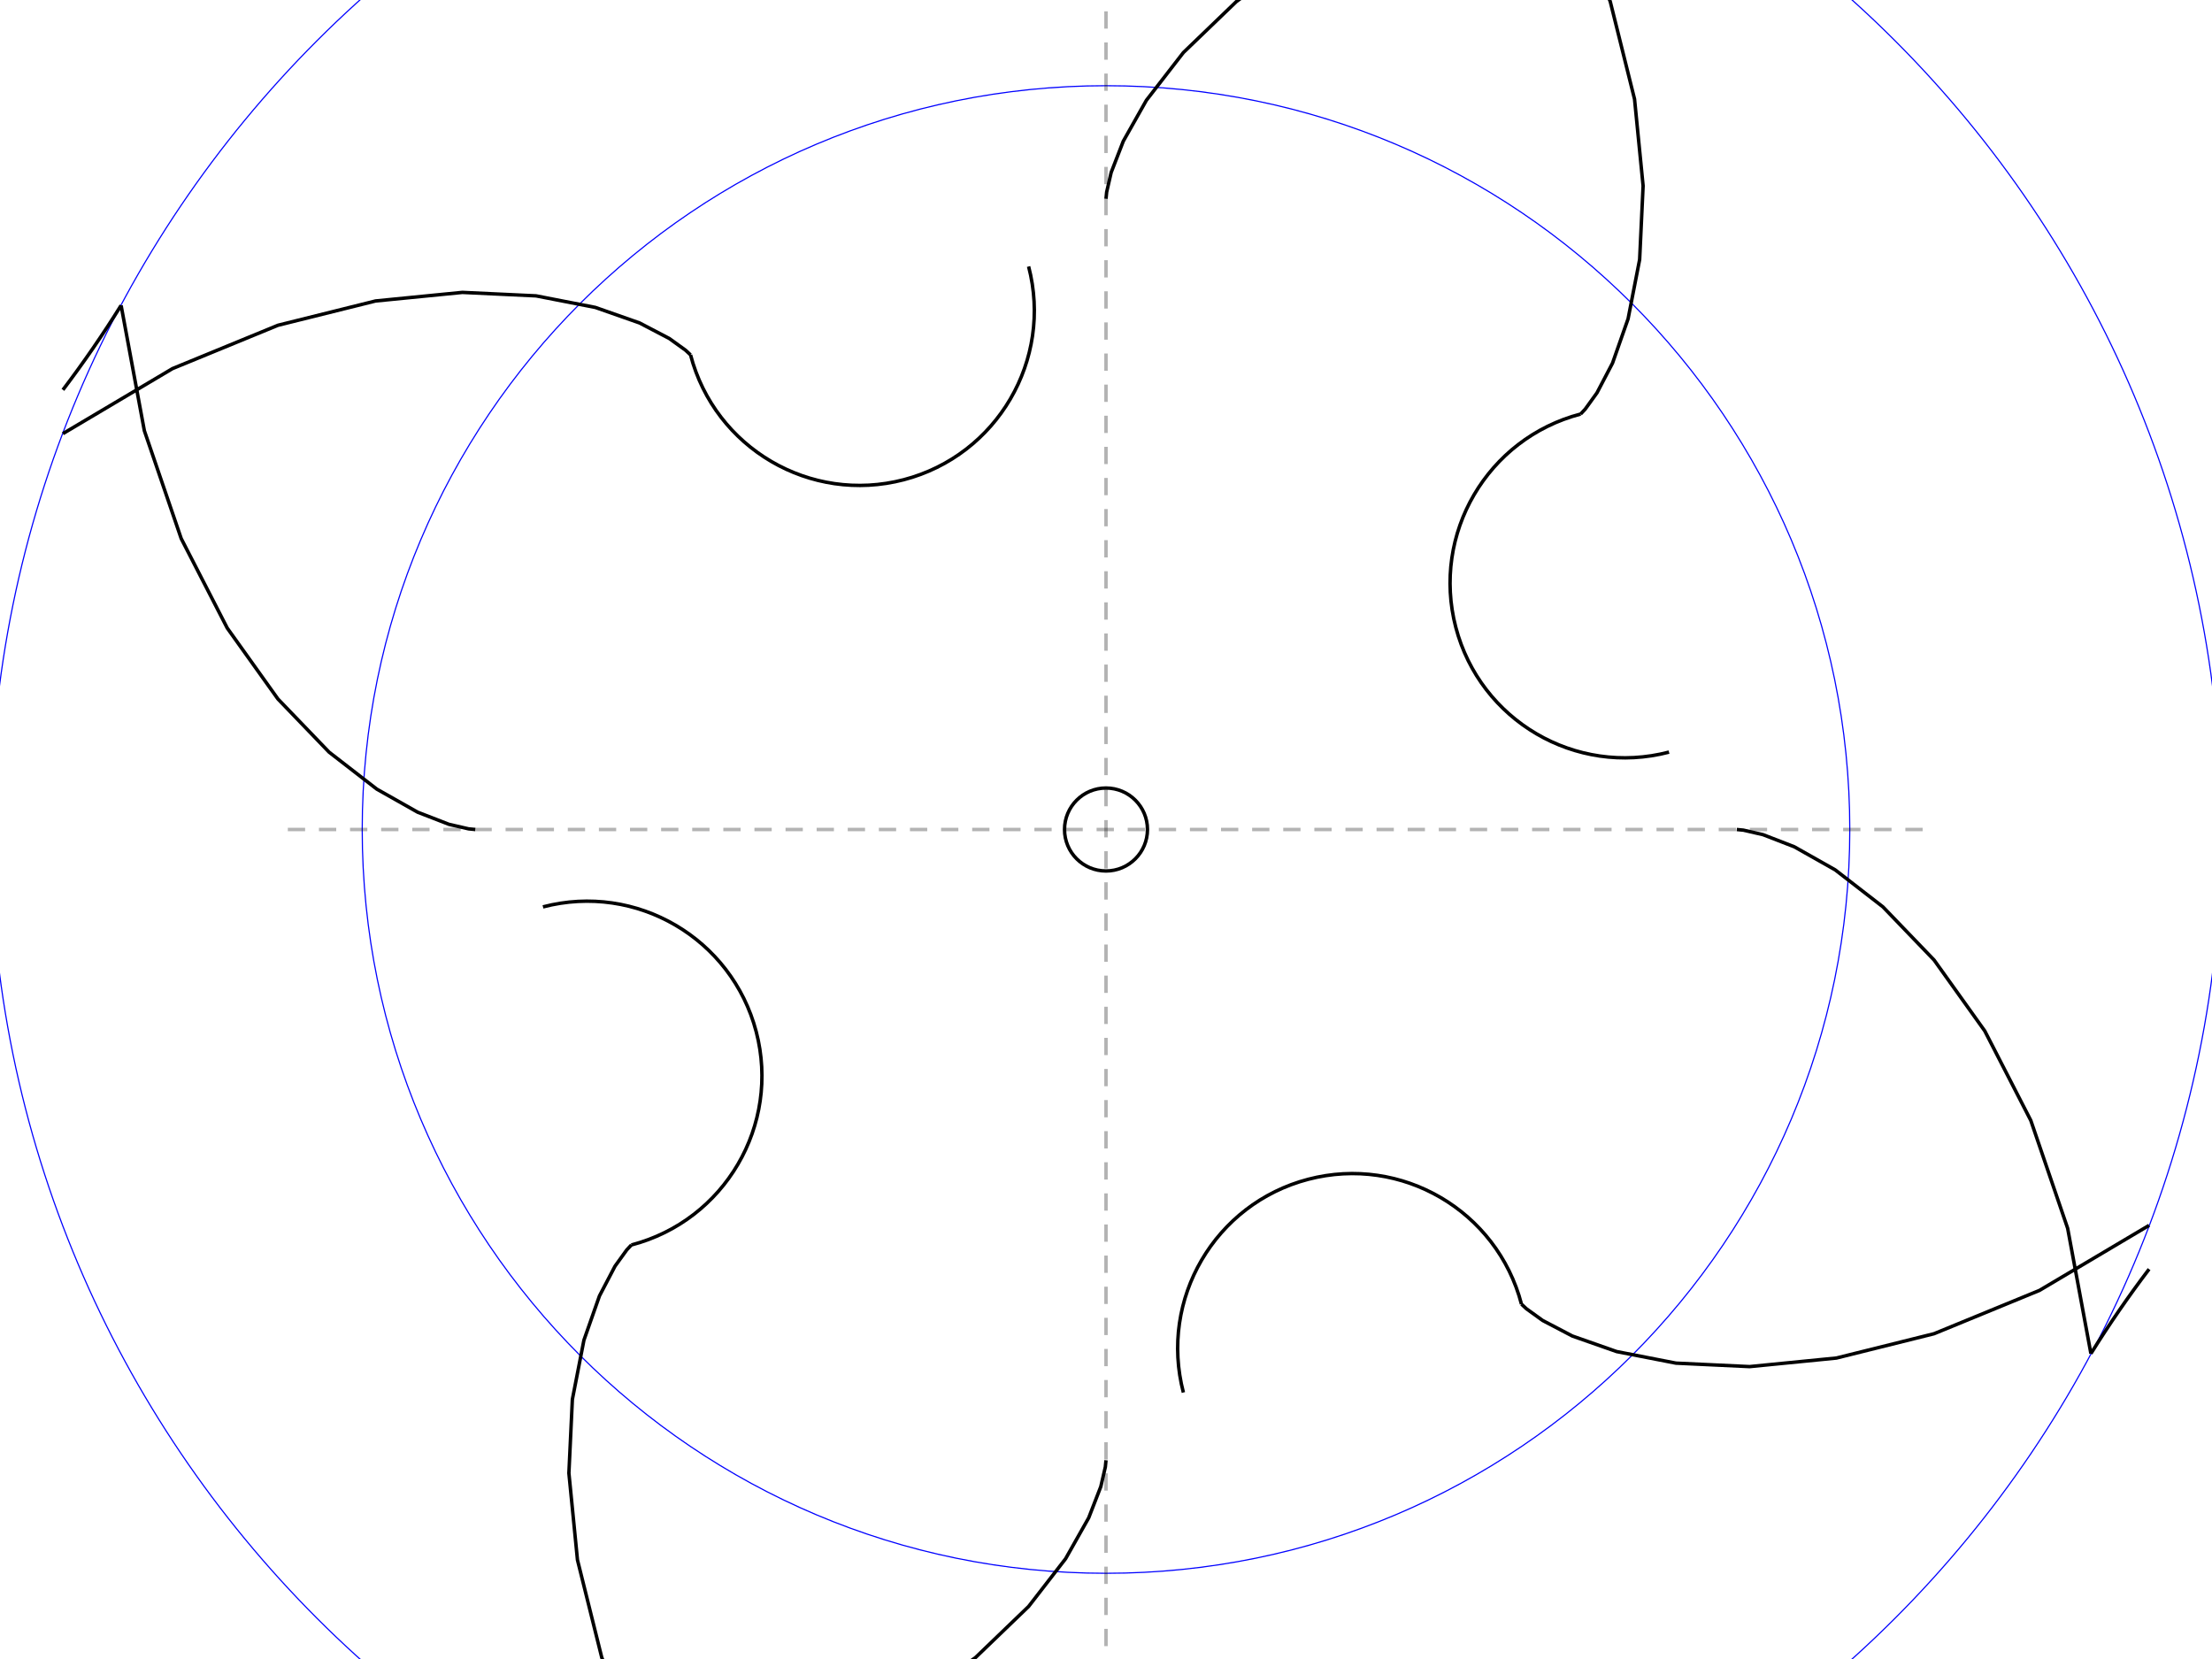
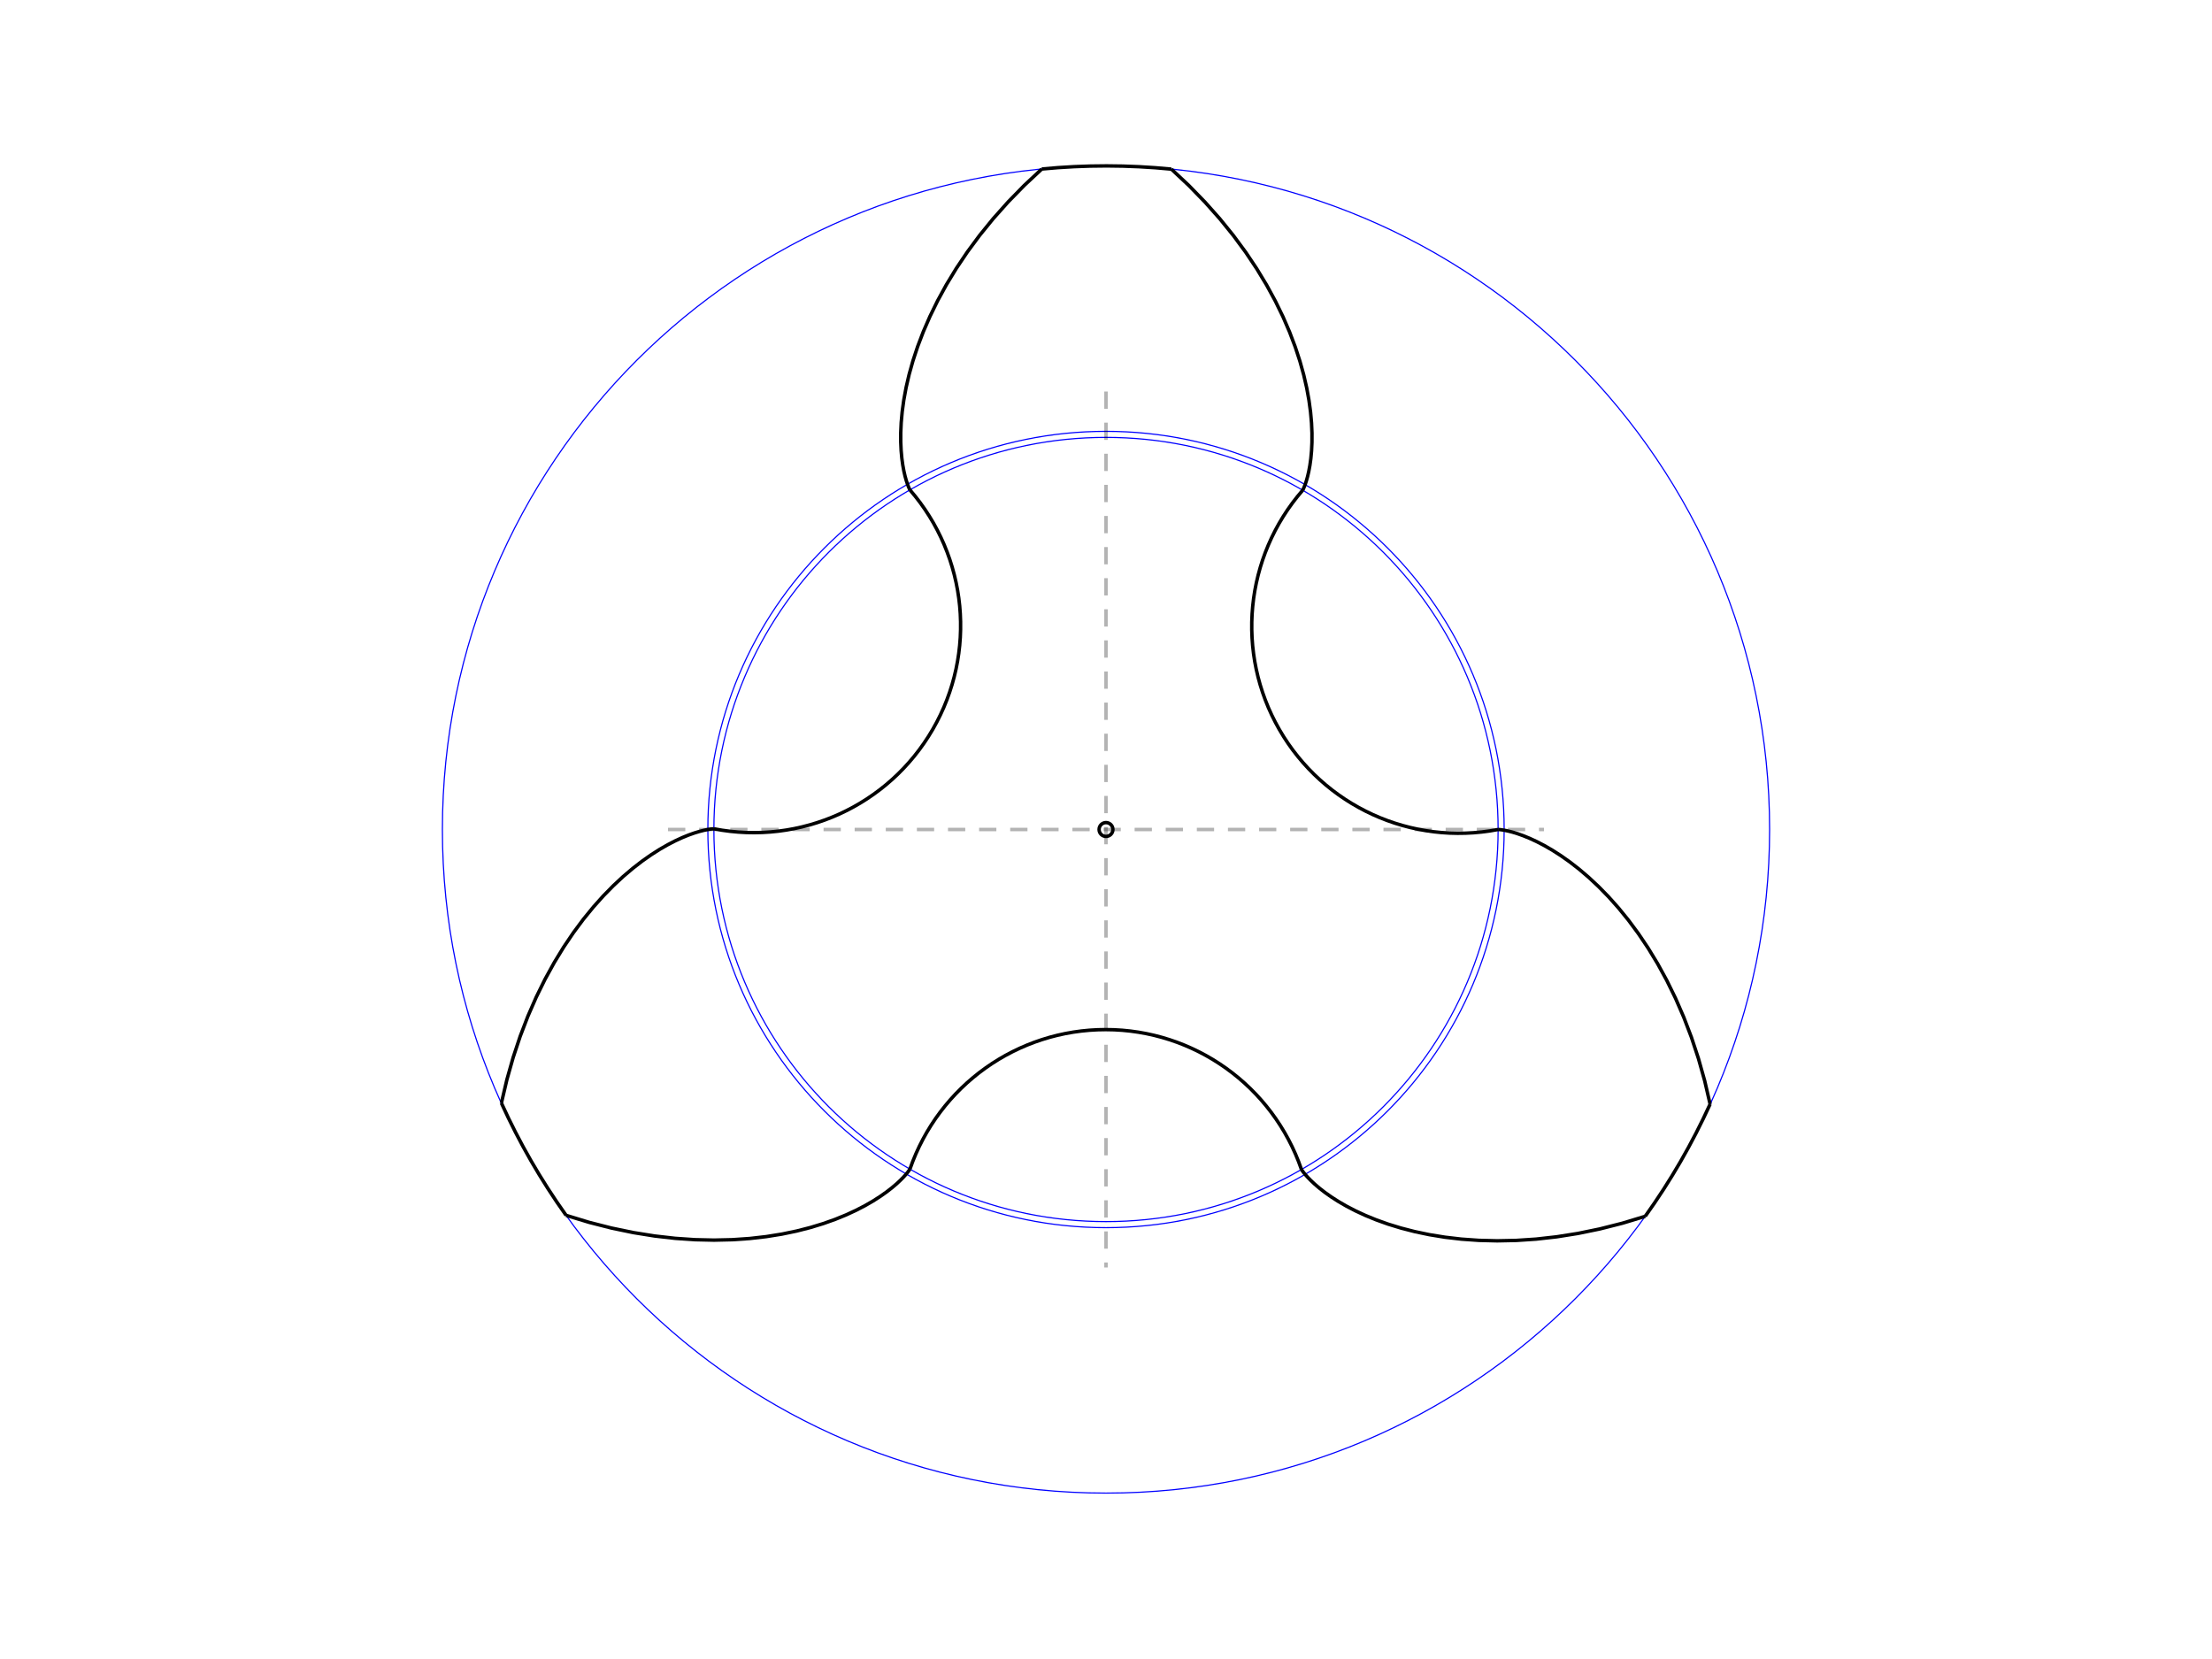
<svg xmlns="http://www.w3.org/2000/svg" version="1.1" viewBox="0 0 640 480" style="background: white">
  <g>
-     <animateTransform attributeName="transform" attributeType="XML" type="rotate" from="0 320 240" to="360 320 240" dur="20s" repeatCount="indefinite" />
-     <ellipse id="reference" cx="320" cy="240" rx="215.2" ry="215.2" style="fill:none;stroke:blue;stroke-width:0.333" />
-     <ellipse id="axle" cx="320" cy="240" rx="12" ry="12" style="fill:none;stroke:black;stroke-width:1" />
-     <ellipse cx="320" cy="240" rx="322.8" ry="322.8" style="fill:none;stroke:blue;stroke-width:0.333" />
-     <line x1="83.28" y1="240" x2="556.72" y2="240" stroke="black" stroke-dasharray="5, 4" stroke-opacity="0.3" />
-     <line x1="320" y1="3.28" x2="320" y2="476.72" stroke="black" stroke-dasharray="5, 4" stroke-opacity="0.3" />
+     <ellipse id="reference" cx="320" cy="240" rx="115.2" ry="115.2" style="fill:none;stroke:blue;stroke-width:0.333" />
+     <ellipse id="axle" cx="320" cy="240" rx="2" ry="2" style="fill:none;stroke:black;stroke-width:1" />
+     <ellipse cx="320" cy="240" rx="192" ry="192" style="fill:none;stroke:blue;stroke-width:0.333" />
+     <ellipse cx="320" cy="240" rx="113.45" ry="113.45" style="fill:none;stroke:blue;stroke-width:0.333" />
+     <line x1="193.28" y1="240" x2="446.72" y2="240" stroke="black" stroke-dasharray="5, 4" stroke-opacity="0.3" />
+     <line x1="320" y1="113.28" x2="320" y2="366.72" stroke="black" stroke-dasharray="5, 4" stroke-opacity="0.3" />
    <g transform="translate(320 240) ">
      <g id="toothn1" transform="rotate(0 0 0)">
-         <path style="fill:none;stroke:black;stroke-width:1" d="M 182.5 0 L 182.5 0 L 184.432 0.189 L 190.105 1.498 L 199.152 5.004 L 210.98 11.684 L 224.786 22.381 L 239.587 37.763 L 254.257 58.286 L 267.569 84.173 L 278.236 115.39 L 284.964 151.642M 284.964 151.642 A 322.8 322.8 0 0 1 301.796 127.204" />
-         <g transform="rotate(-41.19762 0 0)">
-           <path style="fill:none;stroke:black;stroke-width:1" d="M 182.5 0 L 182.5 0 L 184.432 -0.189 L 190.105 -1.498 L 199.152 -5.004 L 210.98 -11.684 L 224.786 -22.381 L 239.587 -37.763 L 254.257 -58.286 L 267.569 -84.173 L 278.236 -115.39 L 284.964 -151.642M 182.5 0 A 41.198 41.198 0 0 0 137.321 90.447" />
+         <path style="fill:none;stroke:black;stroke-width:1" d="M 113.45 0 L 113.45 0 L 113.567 0.004 L 113.919 0.028 L 114.502 0.096 L 115.314 0.227 L 116.349 0.443 L 117.601 0.764 L 119.062 1.21 L 120.722 1.801 L 122.571 2.555 L 124.598 3.492 L 126.788 4.627 L 129.128 5.978 L 131.602 7.561 L 134.193 9.39 L 136.884 11.48 L 139.657 13.842 L 142.49 16.488 L 145.365 19.428 L 148.259 22.671 L 151.151 26.225 L 154.019 30.095 L 156.838 34.287 L 159.586 38.803 L 162.239 43.646 L 164.772 48.815 L 167.161 54.31 L 169.381 60.127 L 171.408 66.263 L 173.218 72.71 L 174.785 79.462M 174.785 79.462 A 192 192 0 0 1 156.008 111.917" />
+         <g transform="rotate(-59.89721 0 0)">
+           <path style="fill:none;stroke:black;stroke-width:1" d="M 113.45 0 L 113.45 0 L 113.567 -0.004 L 113.919 -0.028 L 114.502 -0.096 L 115.314 -0.227 L 116.349 -0.443 L 117.601 -0.764 L 119.062 -1.21 L 120.722 -1.801 L 122.571 -2.555 L 124.598 -3.492 L 126.788 -4.627 L 129.128 -5.978 L 131.602 -7.561 L 134.193 -9.39 L 136.884 -11.48 L 139.657 -13.842 L 142.49 -16.488 L 145.365 -19.428 L 148.259 -22.671 L 151.151 -26.225 L 154.019 -30.095 L 156.838 -34.287 L 159.586 -38.803 L 162.239 -43.646 L 164.772 -48.815 L 167.161 -54.31 L 169.381 -60.127 L 171.408 -66.263 L 173.218 -72.71 L 174.785 -79.462M 113.45 0 A 59.897 59.897 0 0 0 56.901 98.149" />
        </g>
      </g>
-       <g id="toothn2" transform="rotate(90 0 0)">
-         <path style="fill:none;stroke:black;stroke-width:1" d="M 182.5 0 L 182.5 0 L 184.432 0.189 L 190.105 1.498 L 199.152 5.004 L 210.98 11.684 L 224.786 22.381 L 239.587 37.763 L 254.257 58.286 L 267.569 84.173 L 278.236 115.39 L 284.964 151.642M 284.964 151.642 A 322.8 322.8 0 0 1 301.796 127.204" />
-         <g transform="rotate(-41.19762 0 0)">
-           <path style="fill:none;stroke:black;stroke-width:1" d="M 182.5 0 L 182.5 0 L 184.432 -0.189 L 190.105 -1.498 L 199.152 -5.004 L 210.98 -11.684 L 224.786 -22.381 L 239.587 -37.763 L 254.257 -58.286 L 267.569 -84.173 L 278.236 -115.39 L 284.964 -151.642M 182.5 0 A 41.198 41.198 0 0 0 137.321 90.447" />
+       <g id="toothn2" transform="rotate(120 0 0)">
+         <path style="fill:none;stroke:black;stroke-width:1" d="M 113.45 0 L 113.45 0 L 113.567 0.004 L 113.919 0.028 L 114.502 0.096 L 115.314 0.227 L 116.349 0.443 L 117.601 0.764 L 119.062 1.21 L 120.722 1.801 L 122.571 2.555 L 124.598 3.492 L 126.788 4.627 L 129.128 5.978 L 131.602 7.561 L 134.193 9.39 L 136.884 11.48 L 139.657 13.842 L 142.49 16.488 L 145.365 19.428 L 148.259 22.671 L 151.151 26.225 L 154.019 30.095 L 156.838 34.287 L 159.586 38.803 L 162.239 43.646 L 164.772 48.815 L 167.161 54.31 L 169.381 60.127 L 171.408 66.263 L 173.218 72.71 L 174.785 79.462M 174.785 79.462 A 192 192 0 0 1 156.008 111.917" />
+         <g transform="rotate(-59.89721 0 0)">
+           <path style="fill:none;stroke:black;stroke-width:1" d="M 113.45 0 L 113.45 0 L 113.567 -0.004 L 113.919 -0.028 L 114.502 -0.096 L 115.314 -0.227 L 116.349 -0.443 L 117.601 -0.764 L 119.062 -1.21 L 120.722 -1.801 L 122.571 -2.555 L 124.598 -3.492 L 126.788 -4.627 L 129.128 -5.978 L 131.602 -7.561 L 134.193 -9.39 L 136.884 -11.48 L 139.657 -13.842 L 142.49 -16.488 L 145.365 -19.428 L 148.259 -22.671 L 151.151 -26.225 L 154.019 -30.095 L 156.838 -34.287 L 159.586 -38.803 L 162.239 -43.646 L 164.772 -48.815 L 167.161 -54.31 L 169.381 -60.127 L 171.408 -66.263 L 173.218 -72.71 L 174.785 -79.462M 113.45 0 A 59.897 59.897 0 0 0 56.901 98.149" />
        </g>
      </g>
-       <g id="toothn3" transform="rotate(180 0 0)">
-         <path style="fill:none;stroke:black;stroke-width:1" d="M 182.5 0 L 182.5 0 L 184.432 0.189 L 190.105 1.498 L 199.152 5.004 L 210.98 11.684 L 224.786 22.381 L 239.587 37.763 L 254.257 58.286 L 267.569 84.173 L 278.236 115.39 L 284.964 151.642M 284.964 151.642 A 322.8 322.8 0 0 1 301.796 127.204" />
-         <g transform="rotate(-41.19762 0 0)">
-           <path style="fill:none;stroke:black;stroke-width:1" d="M 182.5 0 L 182.5 0 L 184.432 -0.189 L 190.105 -1.498 L 199.152 -5.004 L 210.98 -11.684 L 224.786 -22.381 L 239.587 -37.763 L 254.257 -58.286 L 267.569 -84.173 L 278.236 -115.39 L 284.964 -151.642M 182.5 0 A 41.198 41.198 0 0 0 137.321 90.447" />
-         </g>
-       </g>
-       <g id="toothn4" transform="rotate(270 0 0)">
-         <path style="fill:none;stroke:black;stroke-width:1" d="M 182.5 0 L 182.5 0 L 184.432 0.189 L 190.105 1.498 L 199.152 5.004 L 210.98 11.684 L 224.786 22.381 L 239.587 37.763 L 254.257 58.286 L 267.569 84.173 L 278.236 115.39 L 284.964 151.642M 284.964 151.642 A 322.8 322.8 0 0 1 301.796 127.204" />
-         <g transform="rotate(-41.19762 0 0)">
-           <path style="fill:none;stroke:black;stroke-width:1" d="M 182.5 0 L 182.5 0 L 184.432 -0.189 L 190.105 -1.498 L 199.152 -5.004 L 210.98 -11.684 L 224.786 -22.381 L 239.587 -37.763 L 254.257 -58.286 L 267.569 -84.173 L 278.236 -115.39 L 284.964 -151.642M 182.5 0 A 41.198 41.198 0 0 0 137.321 90.447" />
+       <g id="toothn3" transform="rotate(240 0 0)">
+         <path style="fill:none;stroke:black;stroke-width:1" d="M 113.45 0 L 113.45 0 L 113.567 0.004 L 113.919 0.028 L 114.502 0.096 L 115.314 0.227 L 116.349 0.443 L 117.601 0.764 L 119.062 1.21 L 120.722 1.801 L 122.571 2.555 L 124.598 3.492 L 126.788 4.627 L 129.128 5.978 L 131.602 7.561 L 134.193 9.39 L 136.884 11.48 L 139.657 13.842 L 142.49 16.488 L 145.365 19.428 L 148.259 22.671 L 151.151 26.225 L 154.019 30.095 L 156.838 34.287 L 159.586 38.803 L 162.239 43.646 L 164.772 48.815 L 167.161 54.31 L 169.381 60.127 L 171.408 66.263 L 173.218 72.71 L 174.785 79.462M 174.785 79.462 A 192 192 0 0 1 156.008 111.917" />
+         <g transform="rotate(-59.89721 0 0)">
+           <path style="fill:none;stroke:black;stroke-width:1" d="M 113.45 0 L 113.45 0 L 113.567 -0.004 L 113.919 -0.028 L 114.502 -0.096 L 115.314 -0.227 L 116.349 -0.443 L 117.601 -0.764 L 119.062 -1.21 L 120.722 -1.801 L 122.571 -2.555 L 124.598 -3.492 L 126.788 -4.627 L 129.128 -5.978 L 131.602 -7.561 L 134.193 -9.39 L 136.884 -11.48 L 139.657 -13.842 L 142.49 -16.488 L 145.365 -19.428 L 148.259 -22.671 L 151.151 -26.225 L 154.019 -30.095 L 156.838 -34.287 L 159.586 -38.803 L 162.239 -43.646 L 164.772 -48.815 L 167.161 -54.31 L 169.381 -60.127 L 171.408 -66.263 L 173.218 -72.71 L 174.785 -79.462M 113.45 0 A 59.897 59.897 0 0 0 56.901 98.149" />
        </g>
      </g>
    </g>
  </g>
</svg>
